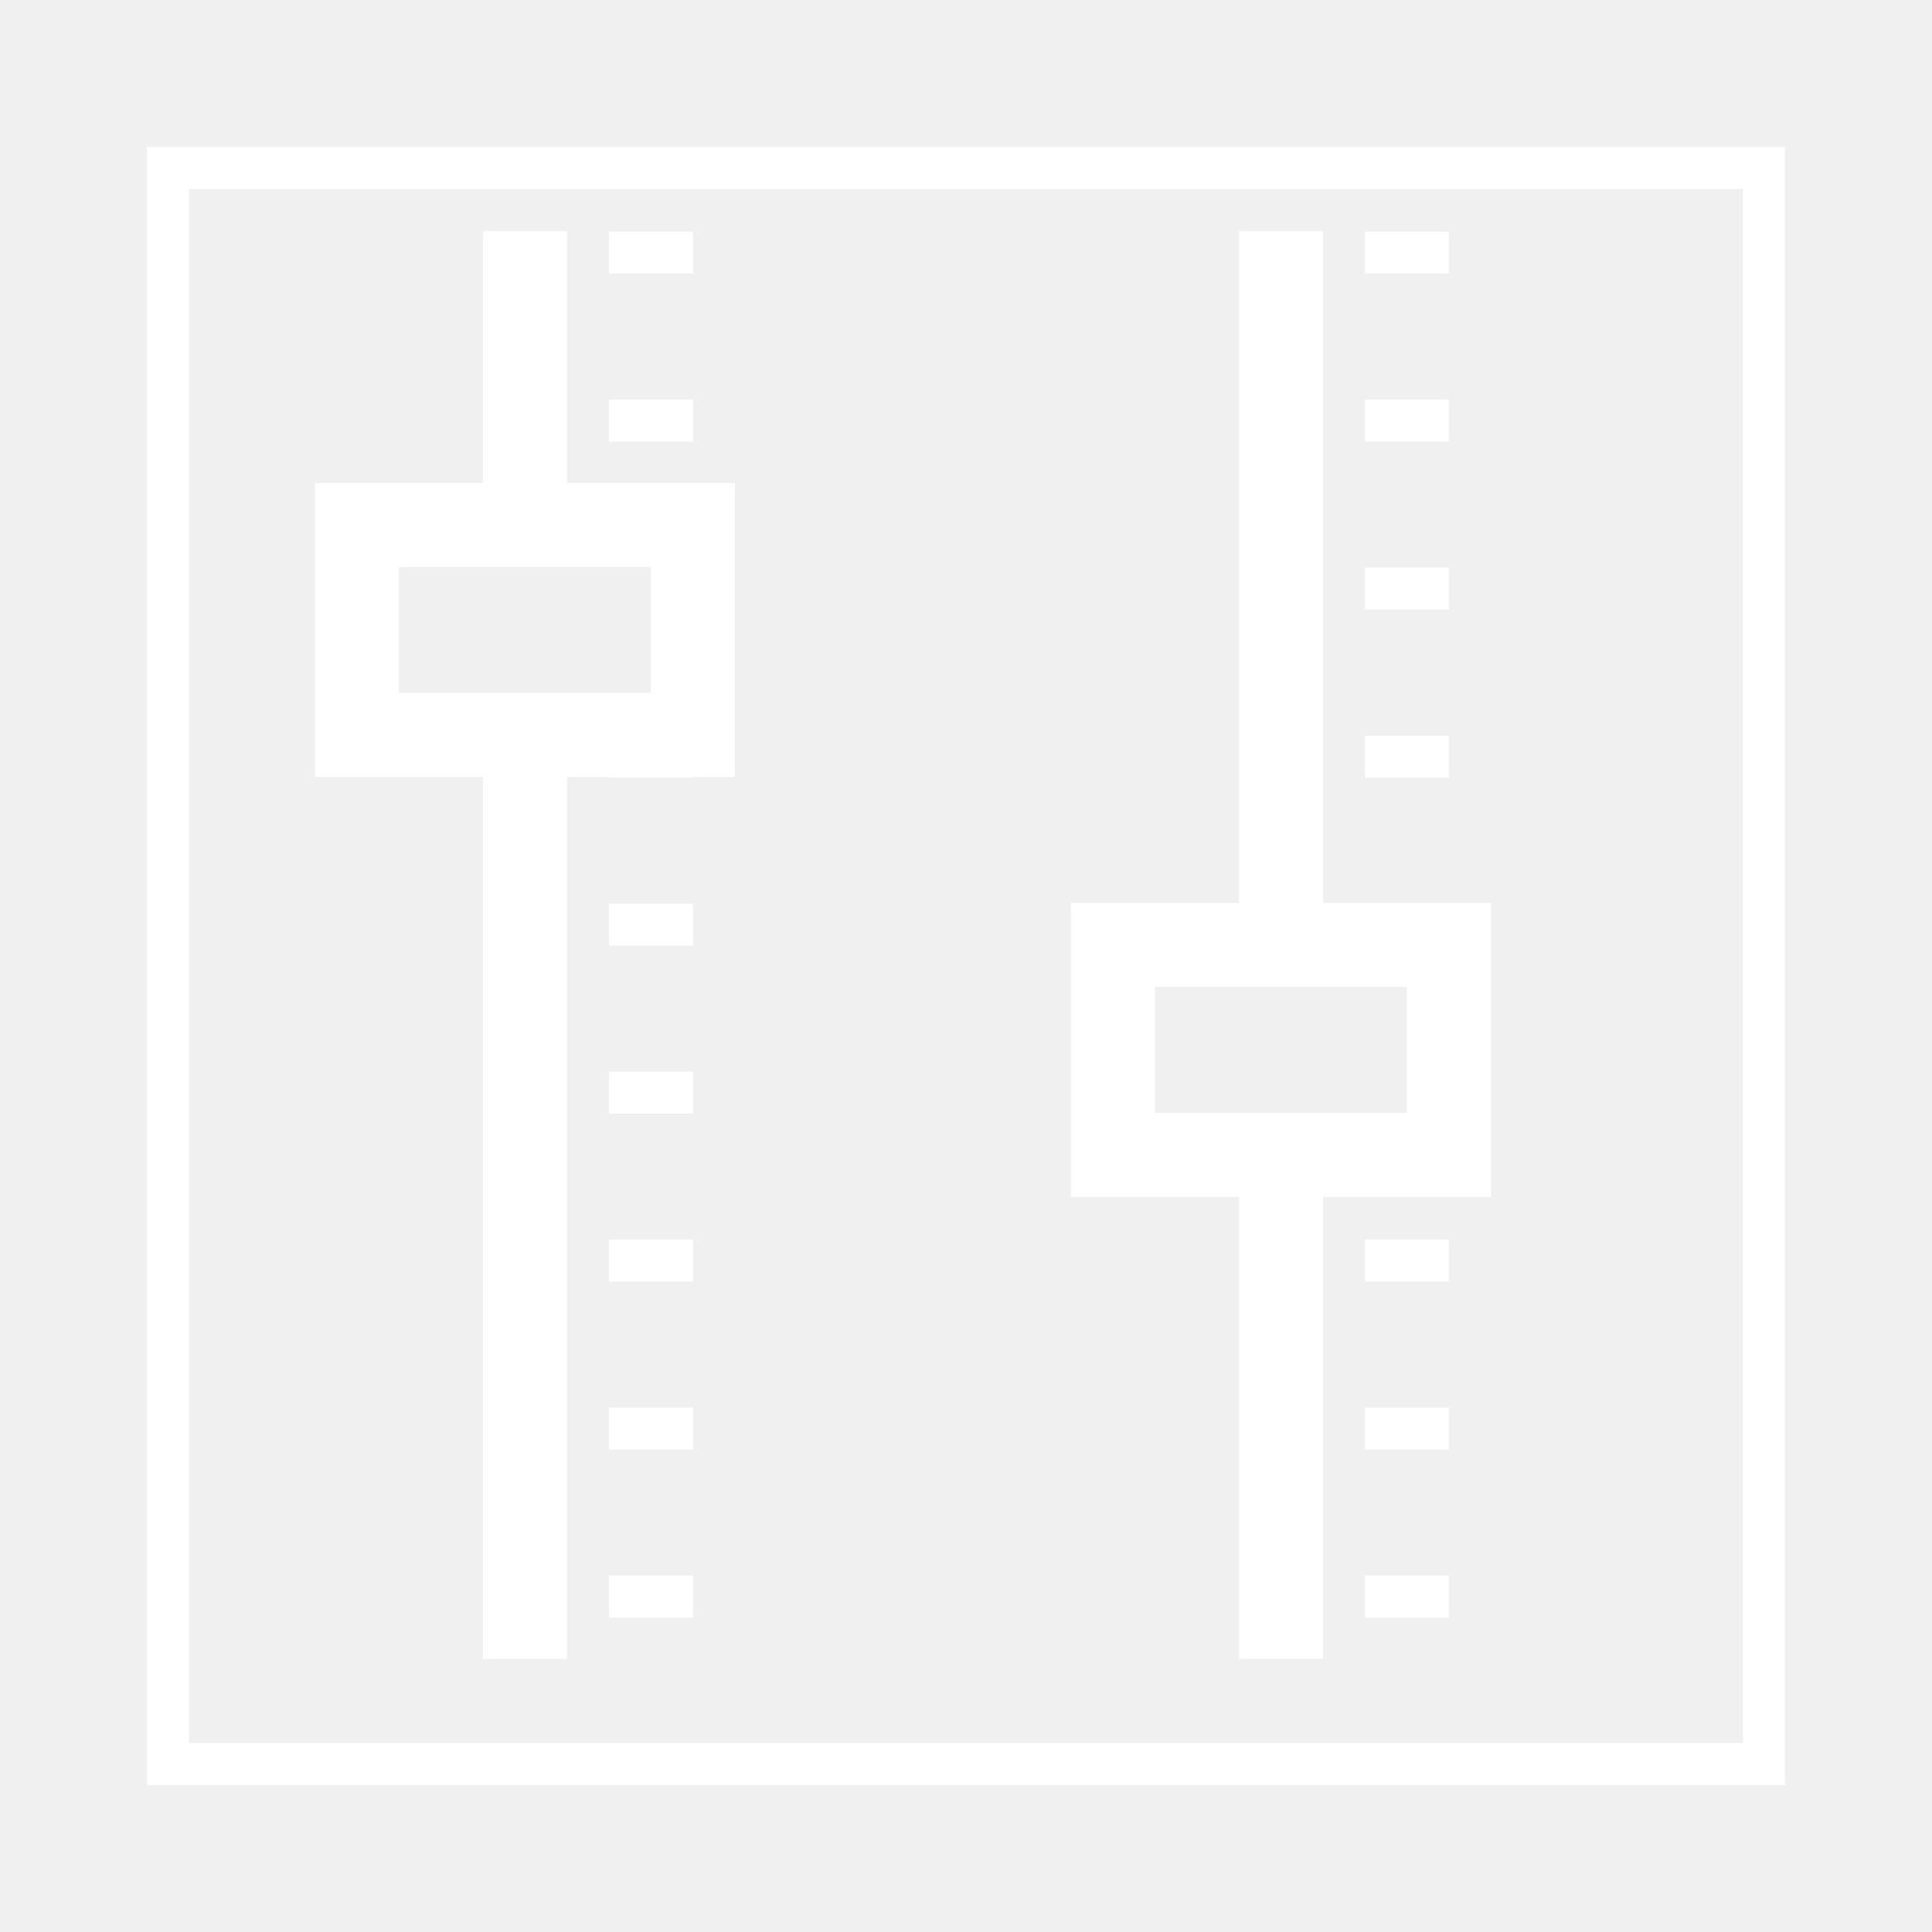
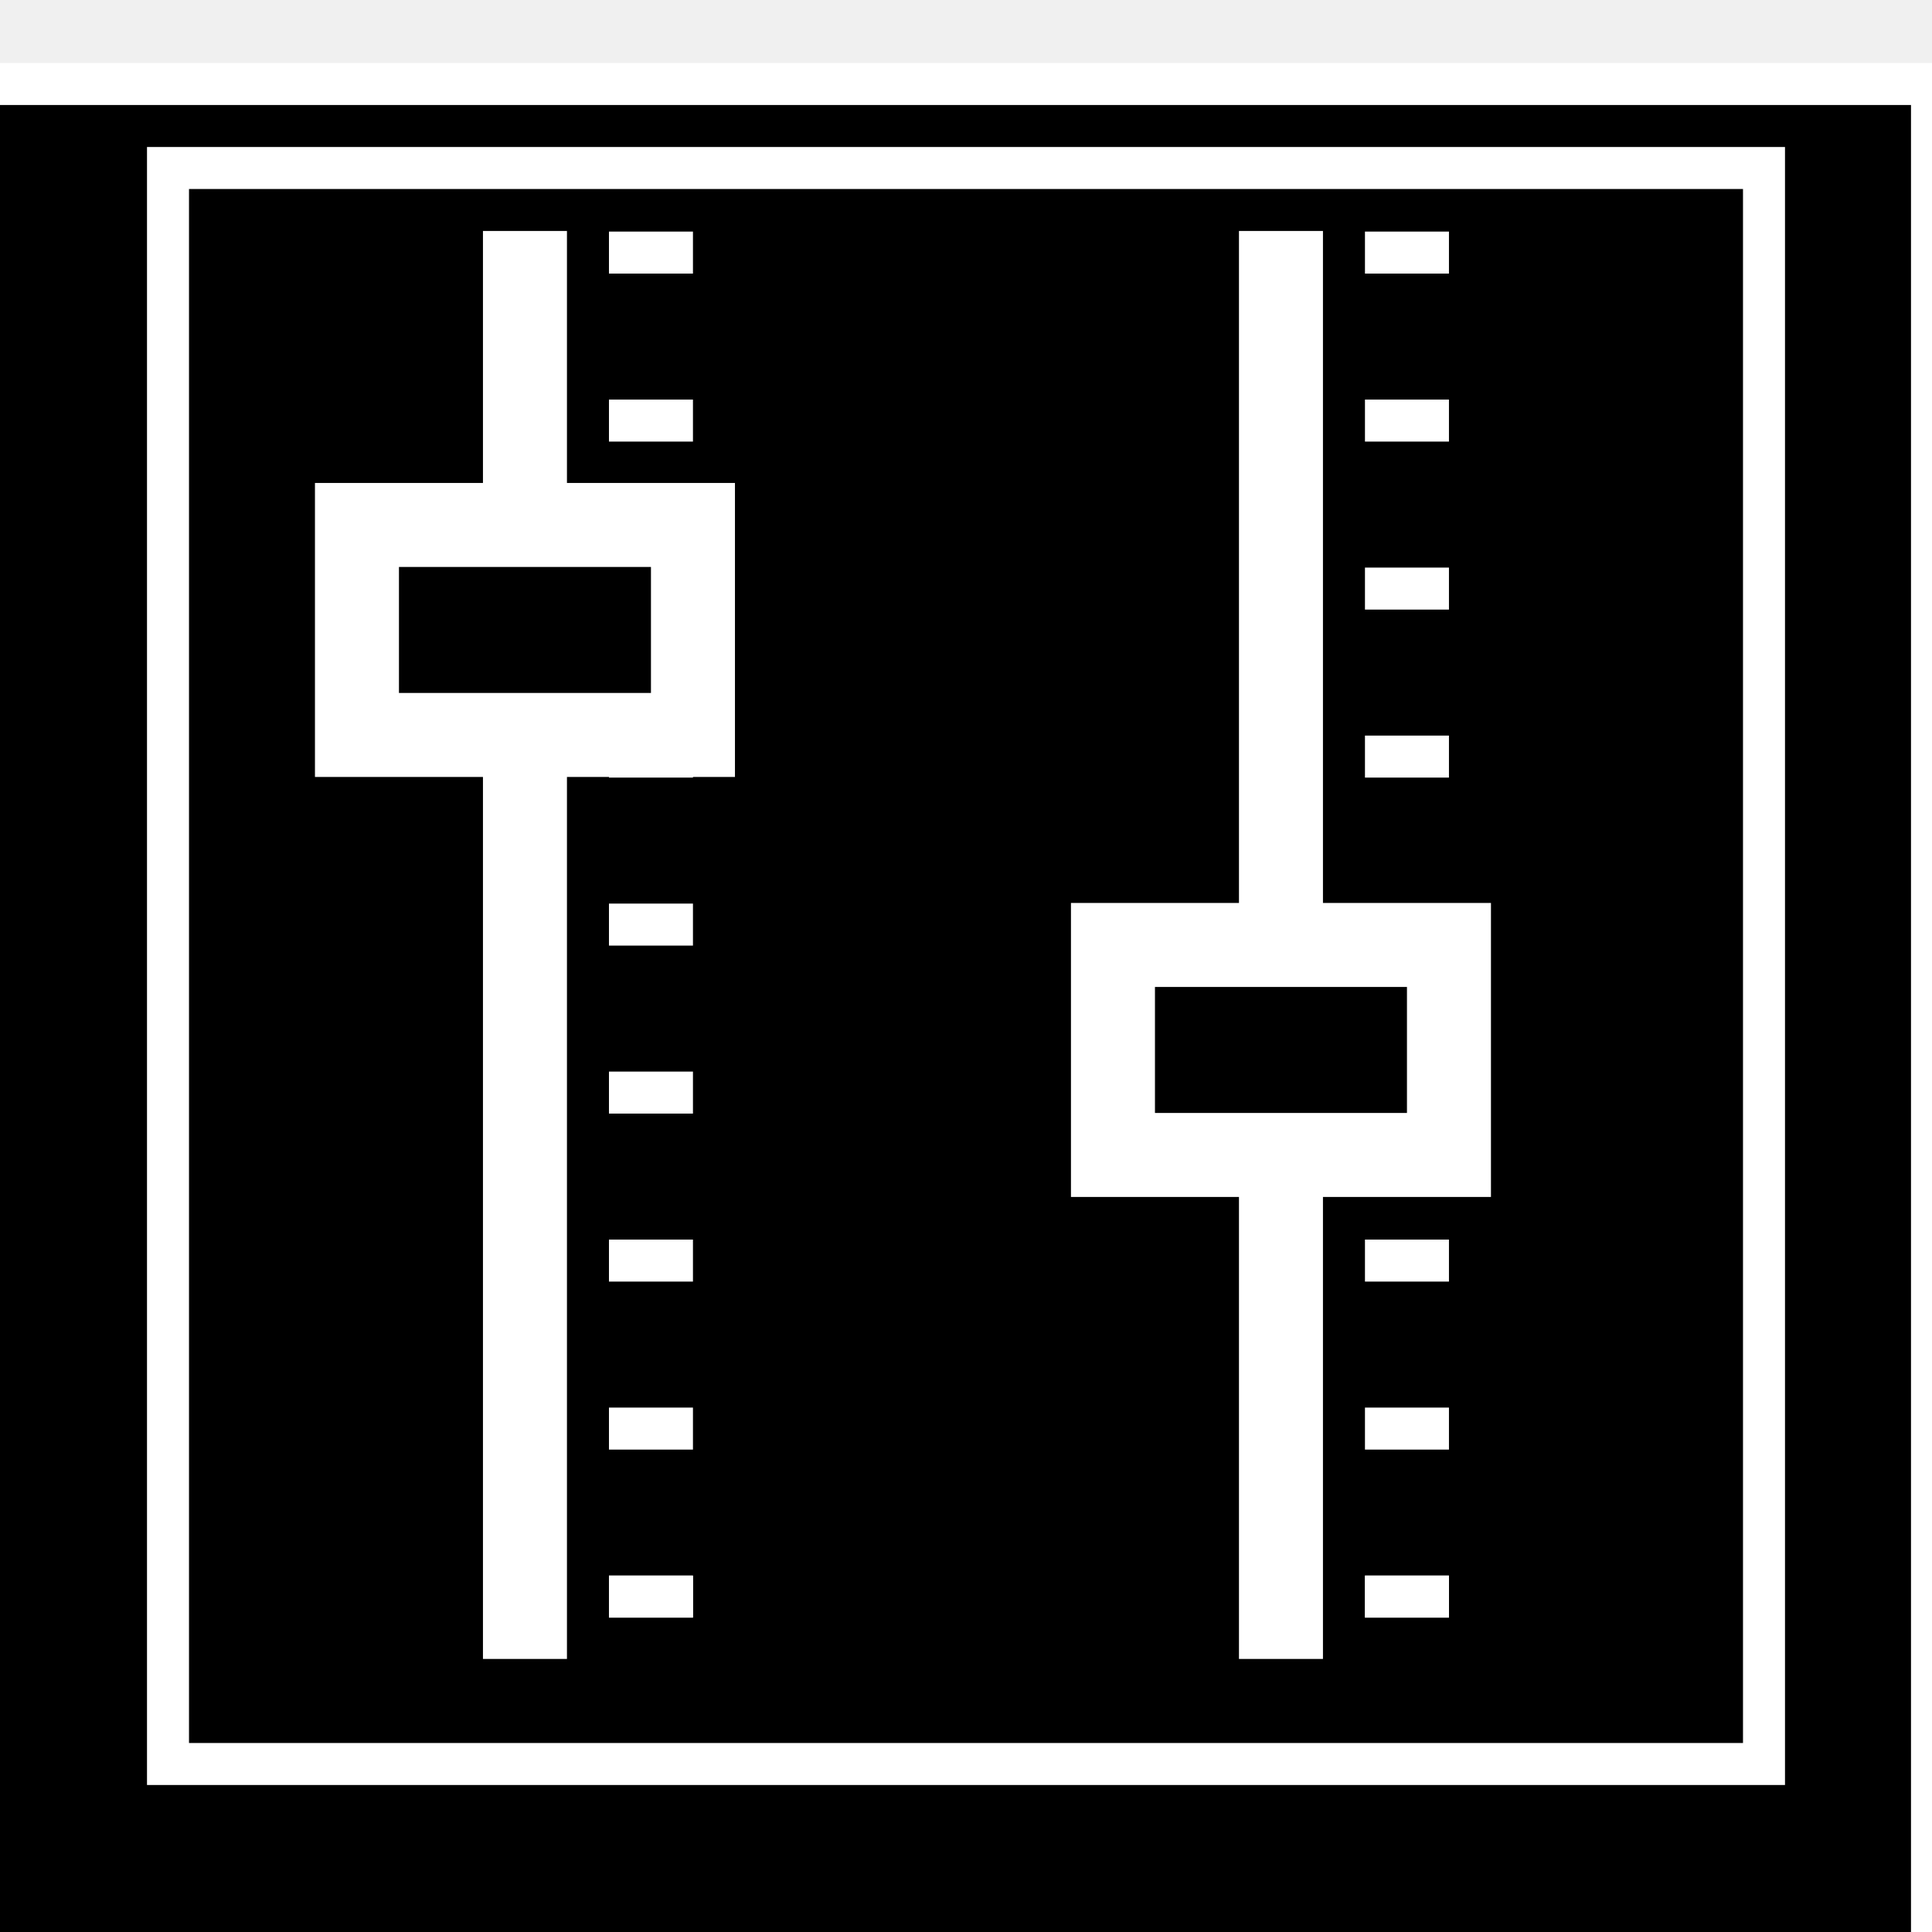
<svg xmlns="http://www.w3.org/2000/svg" width="46" height="46" id="svg2401" version="1.0">
  <defs id="defs2403">
    </defs>
  <g id="layer1">
+     <rect style="color:#000000;fill:#000000;fill-opacity:1;fill-rule:nonzero;stroke:#ffffff;stroke-width:1;stroke-linecap:butt;stroke-linejoin:miter;stroke-miterlimit:4;stroke-opacity:1;stroke-dasharray:none;stroke-dashoffset:0;marker:none;visibility:visible;display:inline;overflow:visible;enable-background:accumulate" id="rect5749" width="51" height="48" x="-5" y="2" />
    <rect style="fill:none;stroke:#ffffff;stroke-opacity:1" id="box" width="38" height="38" x="4" y="4" />
    <path style="font-size:medium;font-style:normal;font-variant:normal;font-weight:normal;font-stretch:normal;text-indent:0;text-align:start;text-decoration:none;line-height:normal;letter-spacing:normal;word-spacing:normal;text-transform:none;direction:ltr;block-progression:tb;writing-mode:lr-tb;text-anchor:start;baseline-shift:baseline;color:#000000;fill:#ffffff;fill-opacity:1;stroke:none;stroke-width:2;marker:none;visibility:visible;display:inline;overflow:visible;enable-background:accumulate;font-family:Sans;-inkscape-font-specification:Sans" d="m 29.499,5.499 0,16.035 0,0.938 2,0 0,-0.844 0,-16.129 z m 0,21.973 0,0.875 0,11.152 2,0 0,-11.059 0,-0.969 z" id="path5649" />
    <rect style="color:#000000;fill:none;stroke:#ffffff;stroke-width:2;stroke-linecap:butt;stroke-linejoin:miter;stroke-miterlimit:4;stroke-opacity:1;stroke-dasharray:none;stroke-dashoffset:0;marker:none;visibility:visible;display:inline;overflow:visible;enable-background:accumulate" id="rect5624-7" width="8" height="5" x="26.499" y="22.499" />
    <path style="color:#000000;fill:#000000;fill-opacity:1;fill-rule:nonzero;stroke:#ffffff;stroke-width:1;stroke-linecap:butt;stroke-linejoin:miter;stroke-miterlimit:4;stroke-opacity:1;stroke-dasharray:none;stroke-dashoffset:0;marker:none;visibility:visible;display:inline;overflow:visible;enable-background:accumulate" d="m 32.499,6.014 2,0" id="path5678" />
    <path id="path5686" d="m 32.499,10.014 2,0" style="color:#000000;fill:#000000;fill-opacity:1;fill-rule:nonzero;stroke:#ffffff;stroke-width:1;stroke-linecap:butt;stroke-linejoin:miter;stroke-miterlimit:4;stroke-opacity:1;stroke-dasharray:none;stroke-dashoffset:0;marker:none;visibility:visible;display:inline;overflow:visible;enable-background:accumulate" />
    <path style="color:#000000;fill:#000000;fill-opacity:1;fill-rule:nonzero;stroke:#ffffff;stroke-width:1;stroke-linecap:butt;stroke-linejoin:miter;stroke-miterlimit:4;stroke-opacity:1;stroke-dasharray:none;stroke-dashoffset:0;marker:none;visibility:visible;display:inline;overflow:visible;enable-background:accumulate" d="m 32.499,14.014 2,0" id="path5688" />
    <path id="path5690" d="m 32.499,18.014 2,0" style="color:#000000;fill:#000000;fill-opacity:1;fill-rule:nonzero;stroke:#ffffff;stroke-width:1;stroke-linecap:butt;stroke-linejoin:miter;stroke-miterlimit:4;stroke-opacity:1;stroke-dasharray:none;stroke-dashoffset:0;marker:none;visibility:visible;display:inline;overflow:visible;enable-background:accumulate" />
    <path style="color:#000000;fill:#000000;fill-opacity:1;fill-rule:nonzero;stroke:#ffffff;stroke-width:1;stroke-linecap:butt;stroke-linejoin:miter;stroke-miterlimit:4;stroke-opacity:1;stroke-dasharray:none;stroke-dashoffset:0;marker:none;visibility:visible;display:inline;overflow:visible;enable-background:accumulate" d="m 32.499,22.014 2,0" id="path5692" />
    <path id="path5694" d="m 32.499,30.014 2,0" style="color:#000000;fill:#000000;fill-opacity:1;fill-rule:nonzero;stroke:#ffffff;stroke-width:1;stroke-linecap:butt;stroke-linejoin:miter;stroke-miterlimit:4;stroke-opacity:1;stroke-dasharray:none;stroke-dashoffset:0;marker:none;visibility:visible;display:inline;overflow:visible;enable-background:accumulate" />
    <path id="path5698" d="m 32.499,34.014 2,0" style="color:#000000;fill:#000000;fill-opacity:1;fill-rule:nonzero;stroke:#ffffff;stroke-width:1;stroke-linecap:butt;stroke-linejoin:miter;stroke-miterlimit:4;stroke-opacity:1;stroke-dasharray:none;stroke-dashoffset:0;marker:none;visibility:visible;display:inline;overflow:visible;enable-background:accumulate" />
    <path style="color:#000000;fill:#000000;fill-opacity:1;fill-rule:nonzero;stroke:#ffffff;stroke-width:1;stroke-linecap:butt;stroke-linejoin:miter;stroke-miterlimit:4;stroke-opacity:1;stroke-dasharray:none;stroke-dashoffset:0;marker:none;visibility:visible;display:inline;overflow:visible;enable-background:accumulate" d="m 32.499,38.014 2,0" id="path5700" />
    <path id="path5702" d="m 32.499,38.014 2,0" style="color:#000000;fill:#000000;fill-opacity:1;fill-rule:nonzero;stroke:#ffffff;stroke-width:1;stroke-linecap:butt;stroke-linejoin:miter;stroke-miterlimit:4;stroke-opacity:1;stroke-dasharray:none;stroke-dashoffset:0;marker:none;visibility:visible;display:inline;overflow:visible;enable-background:accumulate" />
    <path id="path5704" d="m 11.499,5.499 c 0,7.333 0,-0.333 0,7 l 2,0 c 0,-7.333 0,0.333 0,-7 z m 0,12.031 0,0.875 0,21.094 2,0 0,-21 0,-0.969 z" style="font-size:medium;font-style:normal;font-variant:normal;font-weight:normal;font-stretch:normal;text-indent:0;text-align:start;text-decoration:none;line-height:normal;letter-spacing:normal;word-spacing:normal;text-transform:none;direction:ltr;block-progression:tb;writing-mode:lr-tb;text-anchor:start;baseline-shift:baseline;color:#000000;fill:#ffffff;fill-opacity:1;stroke:none;stroke-width:2;marker:none;visibility:visible;display:inline;overflow:visible;enable-background:accumulate;font-family:Sans;-inkscape-font-specification:Sans" />
    <rect y="12.499" x="8.499" height="5" width="8" id="rect5706" style="color:#000000;fill:none;stroke:#ffffff;stroke-width:2;stroke-linecap:butt;stroke-linejoin:miter;stroke-miterlimit:4;stroke-opacity:1;stroke-dasharray:none;stroke-dashoffset:0;marker:none;visibility:visible;display:inline;overflow:visible;enable-background:accumulate" />
    <path id="path5708" d="m 14.499,6.014 2,0" style="color:#000000;fill:#000000;fill-opacity:1;fill-rule:nonzero;stroke:#ffffff;stroke-width:1;stroke-linecap:butt;stroke-linejoin:miter;stroke-miterlimit:4;stroke-opacity:1;stroke-dasharray:none;stroke-dashoffset:0;marker:none;visibility:visible;display:inline;overflow:visible;enable-background:accumulate" />
    <path style="color:#000000;fill:#000000;fill-opacity:1;fill-rule:nonzero;stroke:#ffffff;stroke-width:1;stroke-linecap:butt;stroke-linejoin:miter;stroke-miterlimit:4;stroke-opacity:1;stroke-dasharray:none;stroke-dashoffset:0;marker:none;visibility:visible;display:inline;overflow:visible;enable-background:accumulate" d="m 14.499,10.014 2,0" id="path5710" />
    <path style="color:#000000;fill:#000000;fill-opacity:1;fill-rule:nonzero;stroke:#ffffff;stroke-width:1;stroke-linecap:butt;stroke-linejoin:miter;stroke-miterlimit:4;stroke-opacity:1;stroke-dasharray:none;stroke-dashoffset:0;marker:none;visibility:visible;display:inline;overflow:visible;enable-background:accumulate" d="m 14.499,18.014 2,0" id="path5714" />
    <path id="path5716" d="m 14.499,22.014 2,0" style="color:#000000;fill:#000000;fill-opacity:1;fill-rule:nonzero;stroke:#ffffff;stroke-width:1;stroke-linecap:butt;stroke-linejoin:miter;stroke-miterlimit:4;stroke-opacity:1;stroke-dasharray:none;stroke-dashoffset:0;marker:none;visibility:visible;display:inline;overflow:visible;enable-background:accumulate" />
    <path style="color:#000000;fill:#000000;fill-opacity:1;fill-rule:nonzero;stroke:#ffffff;stroke-width:1;stroke-linecap:butt;stroke-linejoin:miter;stroke-miterlimit:4;stroke-opacity:1;stroke-dasharray:none;stroke-dashoffset:0;marker:none;visibility:visible;display:inline;overflow:visible;enable-background:accumulate" d="m 14.499,26.014 2,0" id="path5718" />
    <path id="path5720" d="m 14.499,30.014 2,0" style="color:#000000;fill:#000000;fill-opacity:1;fill-rule:nonzero;stroke:#ffffff;stroke-width:1;stroke-linecap:butt;stroke-linejoin:miter;stroke-miterlimit:4;stroke-opacity:1;stroke-dasharray:none;stroke-dashoffset:0;marker:none;visibility:visible;display:inline;overflow:visible;enable-background:accumulate" />
    <path style="color:#000000;fill:#000000;fill-opacity:1;fill-rule:nonzero;stroke:#ffffff;stroke-width:1;stroke-linecap:butt;stroke-linejoin:miter;stroke-miterlimit:4;stroke-opacity:1;stroke-dasharray:none;stroke-dashoffset:0;marker:none;visibility:visible;display:inline;overflow:visible;enable-background:accumulate" d="m 14.499,34.014 2,0" id="path5722" />
    <path id="path5724" d="m 14.499,38.014 2,0" style="color:#000000;fill:#000000;fill-opacity:1;fill-rule:nonzero;stroke:#ffffff;stroke-width:1;stroke-linecap:butt;stroke-linejoin:miter;stroke-miterlimit:4;stroke-opacity:1;stroke-dasharray:none;stroke-dashoffset:0;marker:none;visibility:visible;display:inline;overflow:visible;enable-background:accumulate" />
    <path style="color:#000000;fill:#000000;fill-opacity:1;fill-rule:nonzero;stroke:#ffffff;stroke-width:1;stroke-linecap:butt;stroke-linejoin:miter;stroke-miterlimit:4;stroke-opacity:1;stroke-dasharray:none;stroke-dashoffset:0;marker:none;visibility:visible;display:inline;overflow:visible;enable-background:accumulate" d="m 14.499,38.014 2,0" id="path5726" />
  </g>
</svg>
